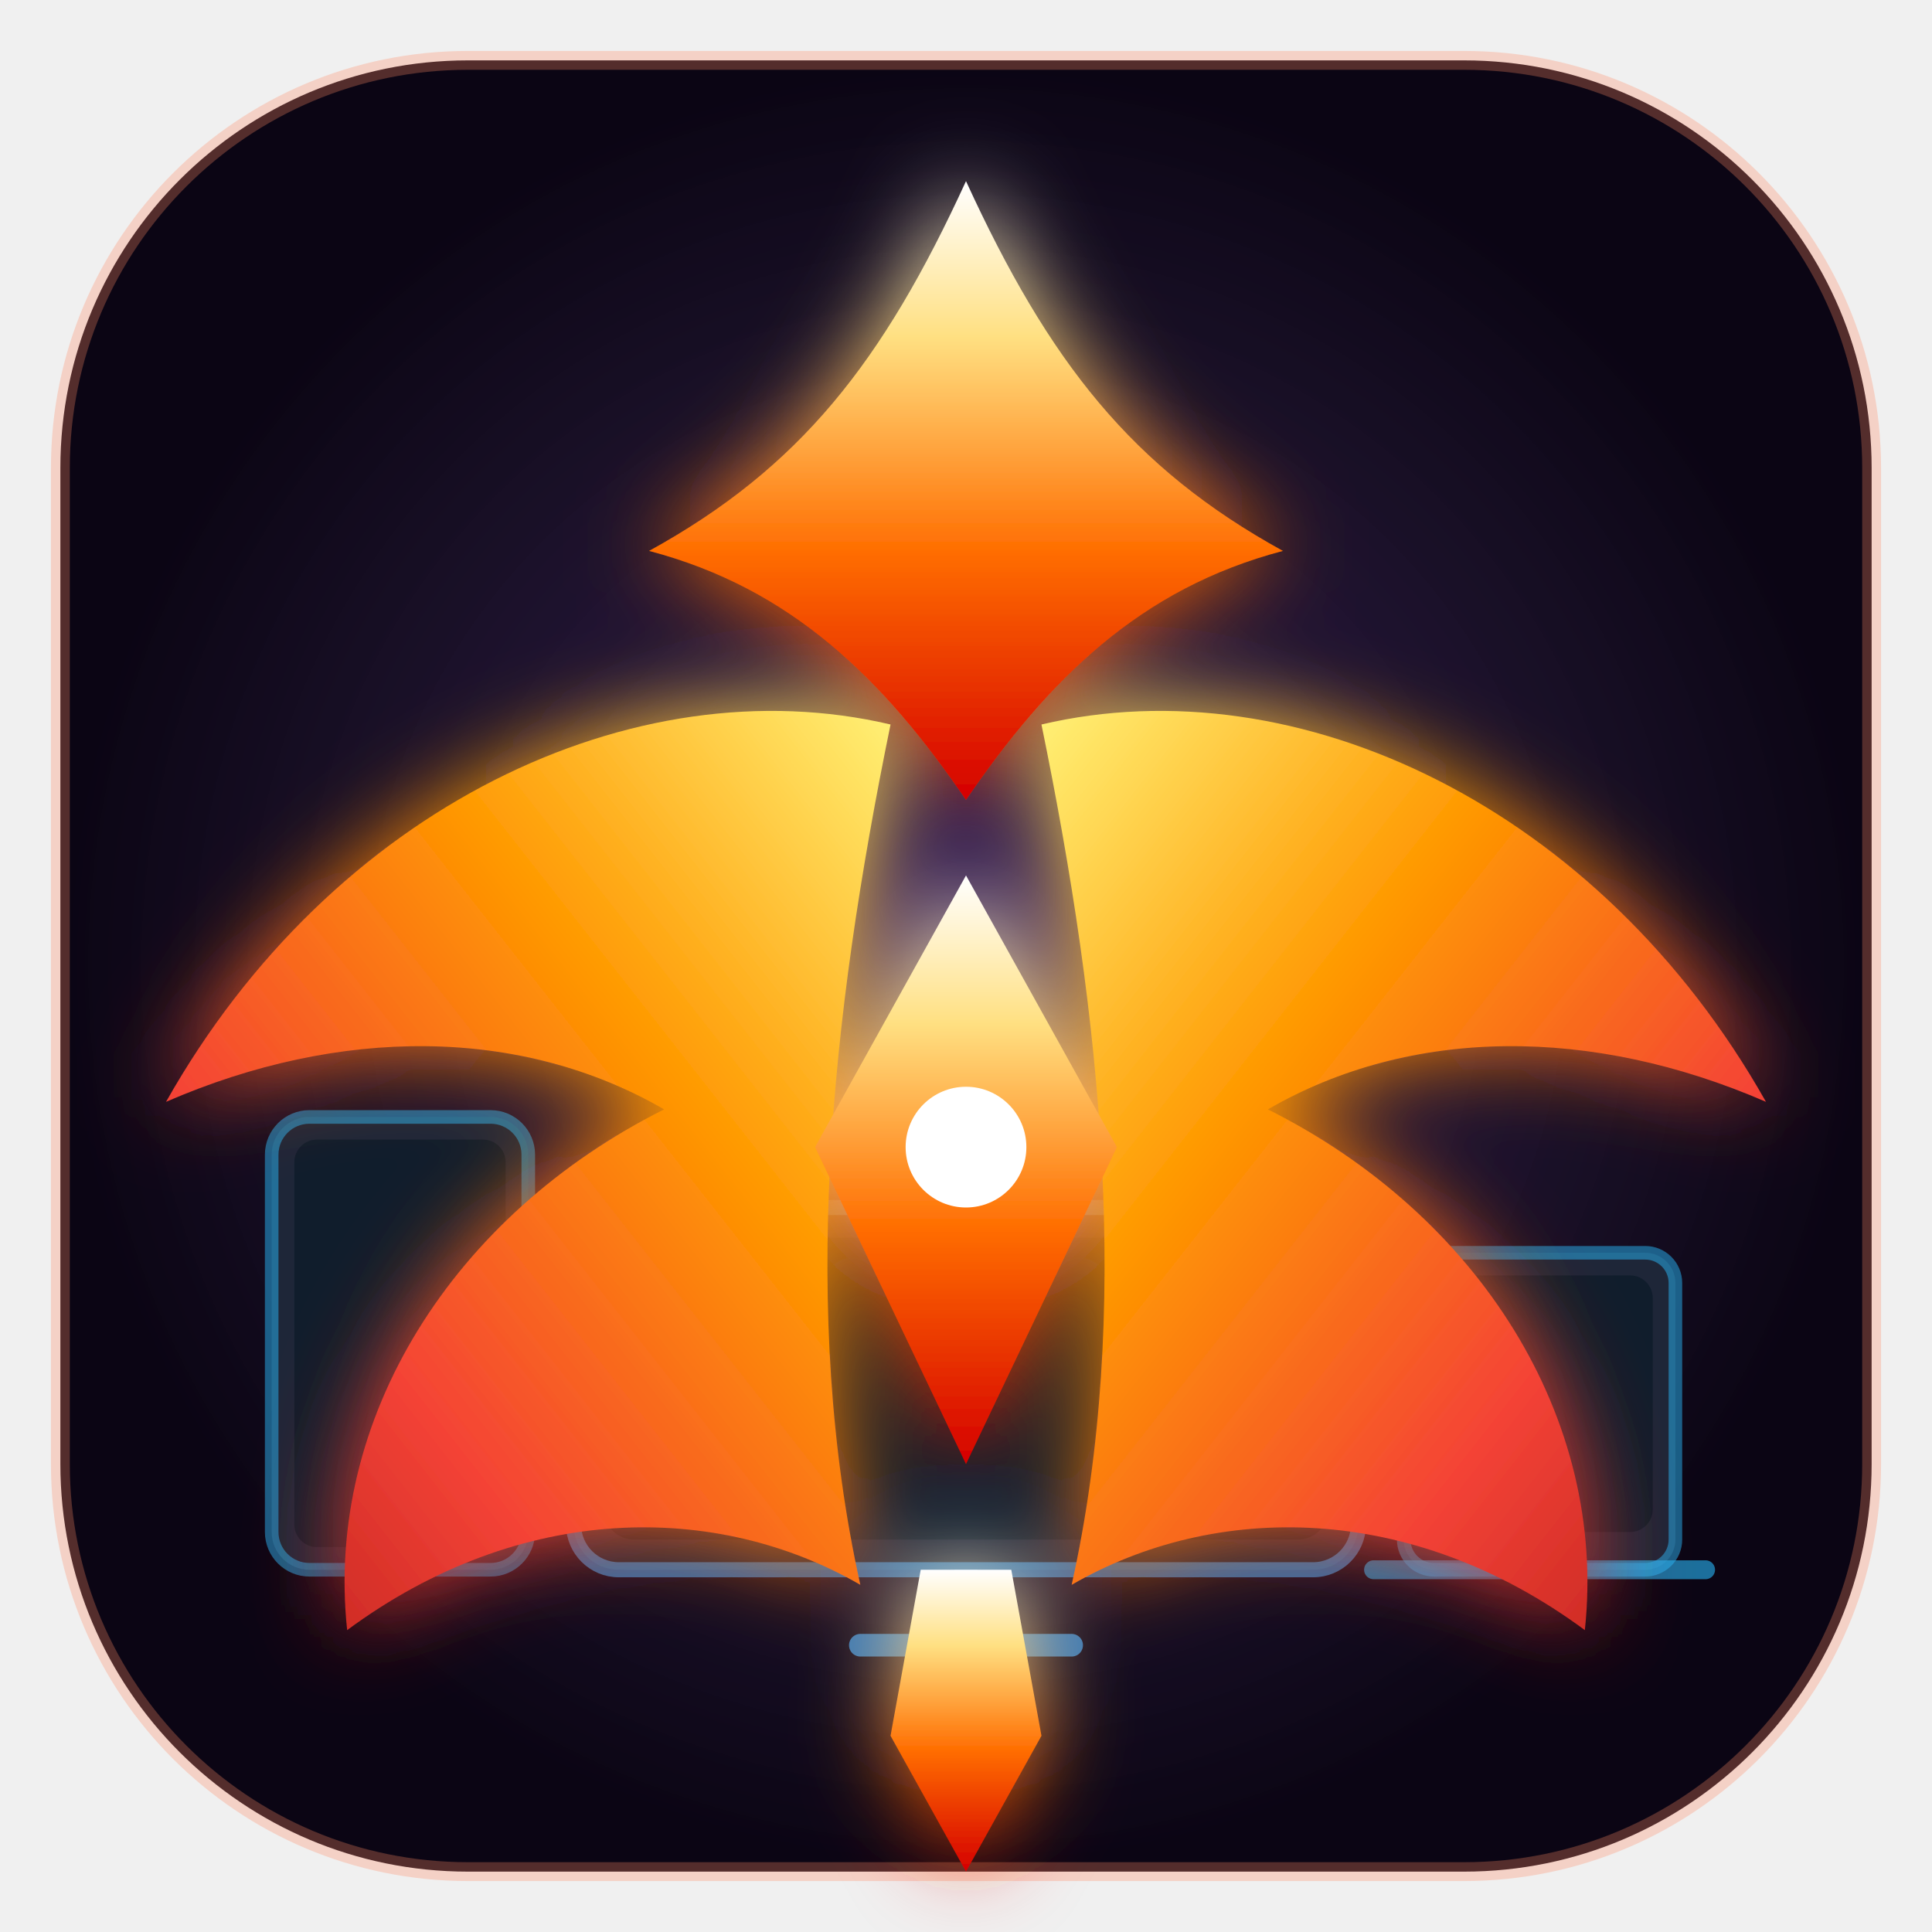
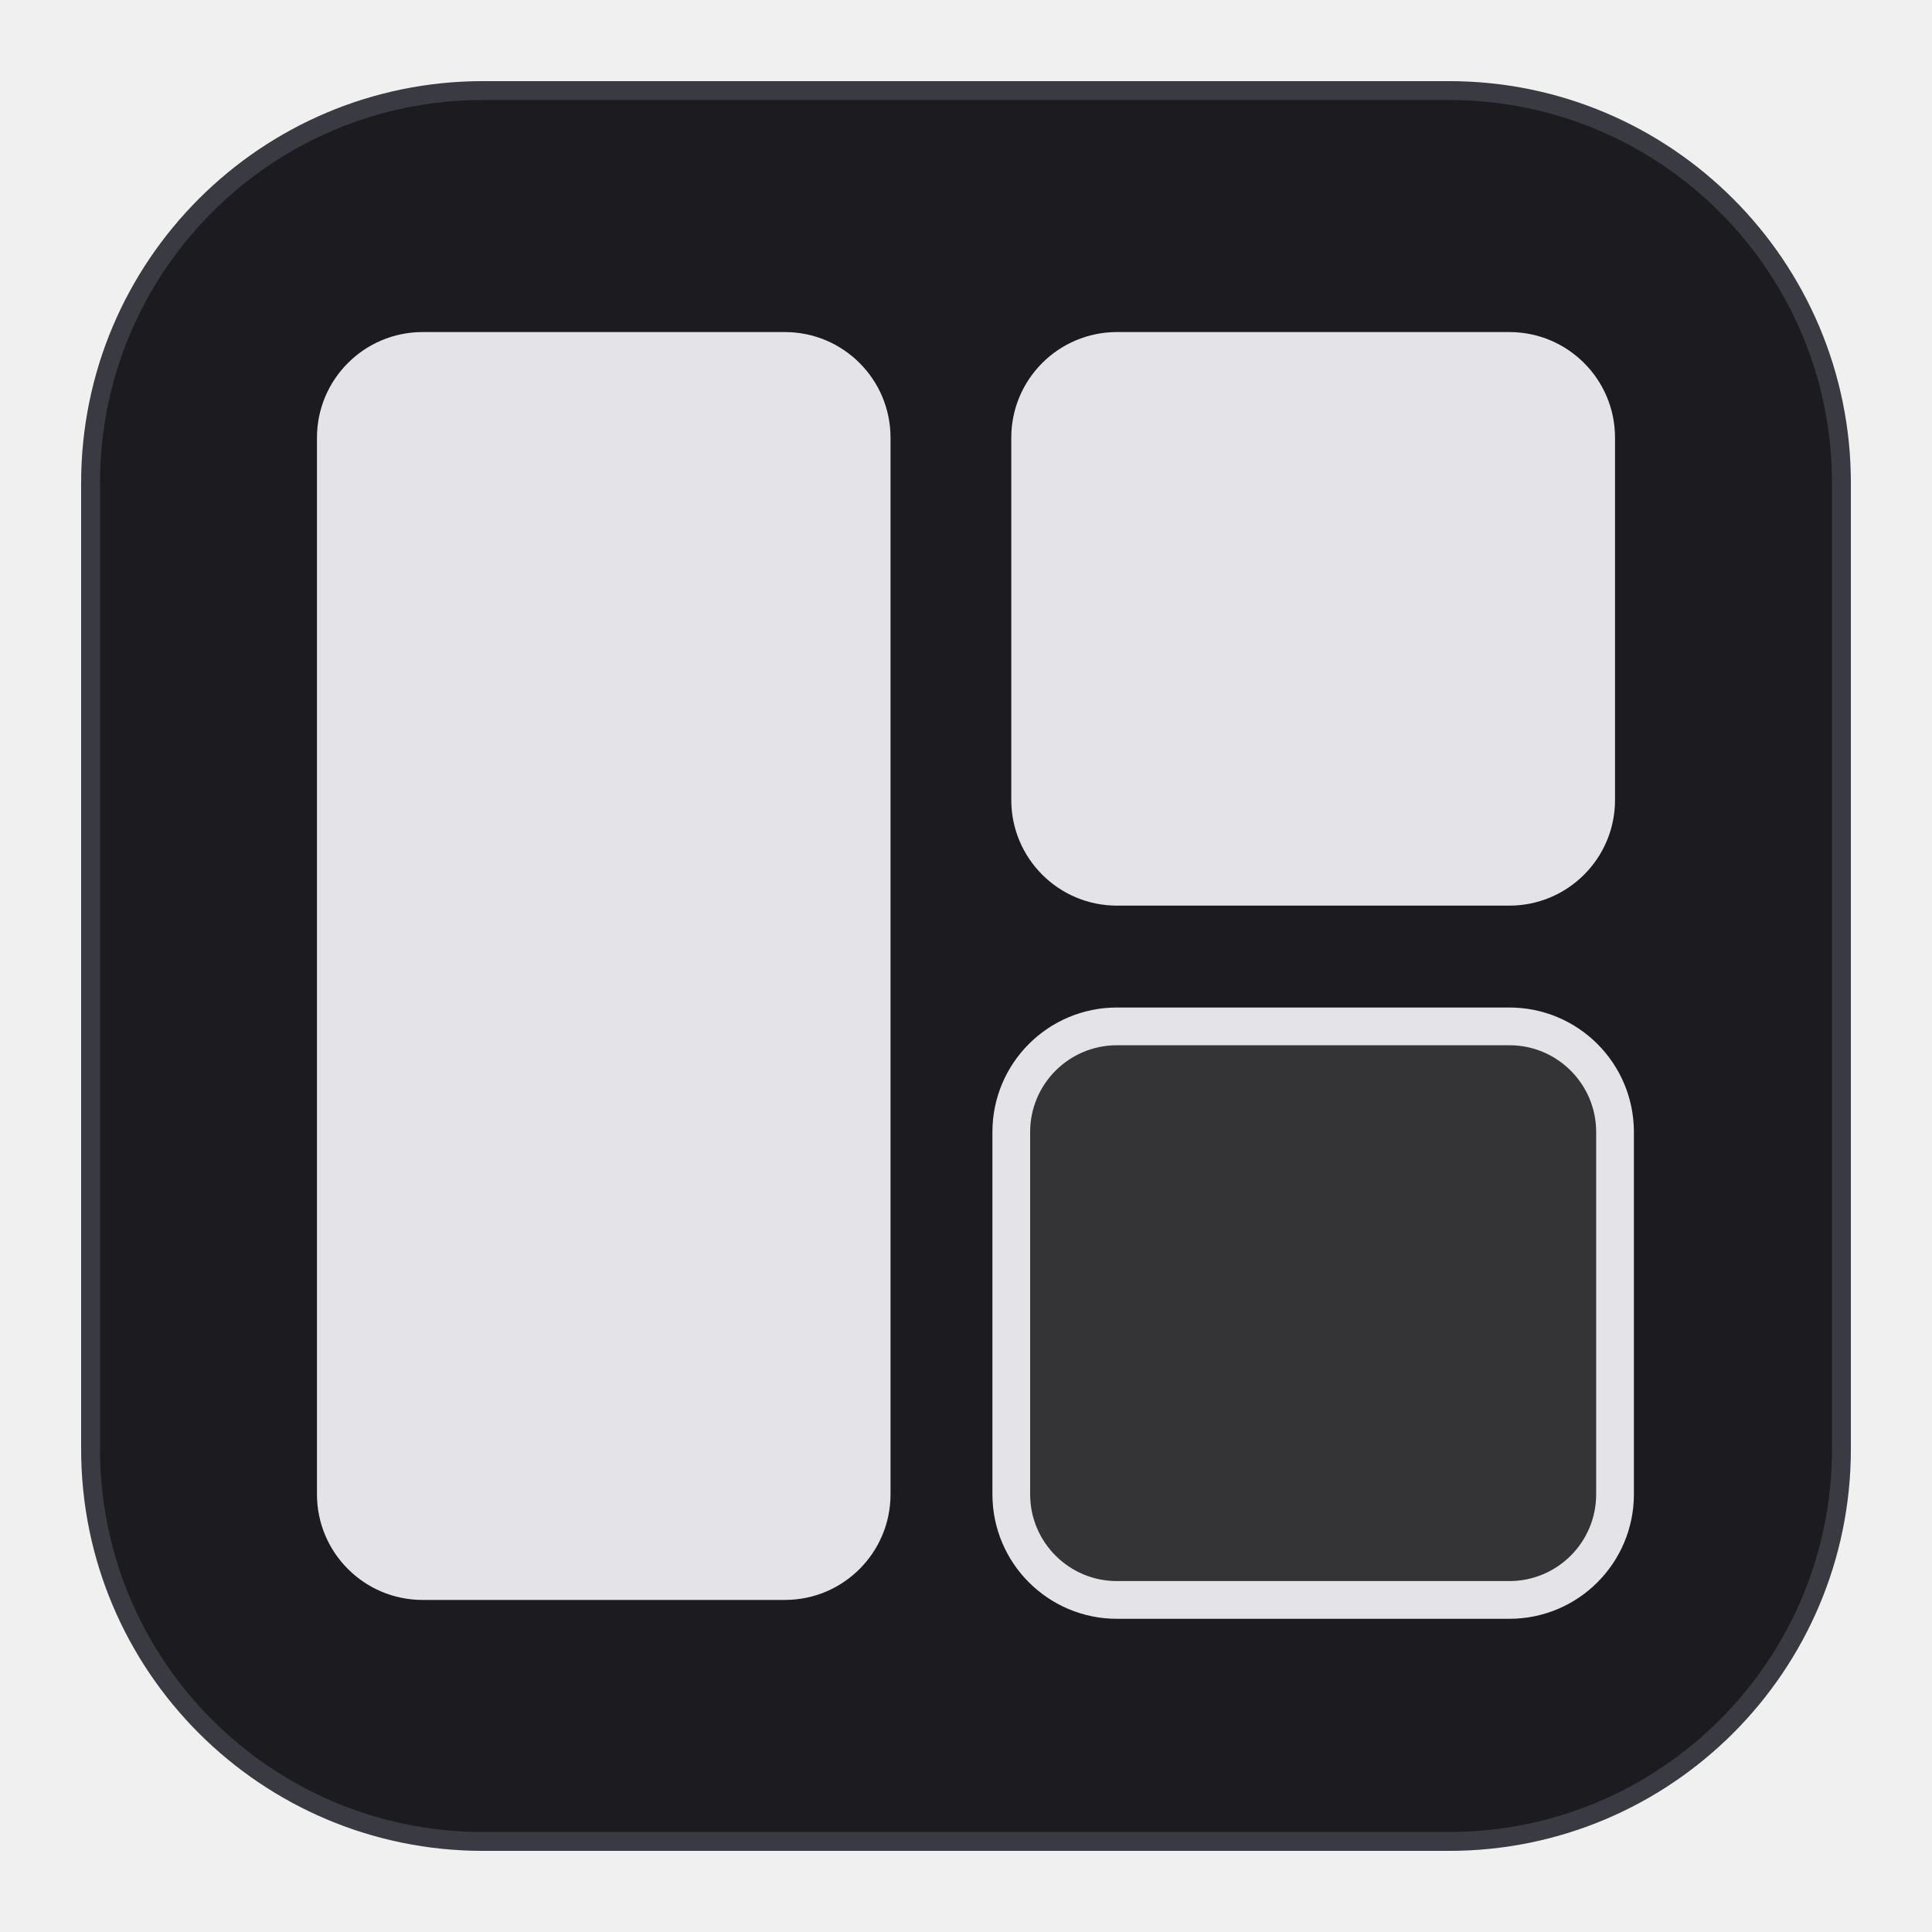
<svg xmlns="http://www.w3.org/2000/svg" width="256" height="256" viewBox="0 0 256 256" fill="none">
-   <defs>
-     <radialGradient id="bgGlow" cx="50%" cy="50%" r="50%">
-       <stop offset="0%" stop-color="#2D124D" stop-opacity="0.95" />
-       <stop offset="70%" stop-color="#140B22" stop-opacity="0.98" />
-       <stop offset="100%" stop-color="#0B0514" stop-opacity="1" />
-     </radialGradient>
-     <linearGradient id="fireWingLeft" x1="100%" y1="0%" x2="0%" y2="100%">
-       <stop offset="0%" stop-color="#FFF176" />
-       <stop offset="35%" stop-color="#FF9800" />
-       <stop offset="70%" stop-color="#F44336" />
-       <stop offset="100%" stop-color="#B71C1C" />
-     </linearGradient>
-     <linearGradient id="fireWingRight" x1="0%" y1="0%" x2="100%" y2="100%">
-       <stop offset="0%" stop-color="#FFF176" />
-       <stop offset="35%" stop-color="#FF9800" />
-       <stop offset="70%" stop-color="#F44336" />
-       <stop offset="100%" stop-color="#B71C1C" />
-     </linearGradient>
-     <linearGradient id="fireCore" x1="0%" y1="0%" x2="0%" y2="100%">
-       <stop offset="0%" stop-color="#FFFFFF" />
-       <stop offset="25%" stop-color="#FFE082" />
-       <stop offset="60%" stop-color="#FF6D00" />
-       <stop offset="100%" stop-color="#D50000" />
-     </linearGradient>
-     <linearGradient id="screenGlass" x1="0%" y1="0%" x2="100%" y2="100%">
-       <stop offset="0%" stop-color="#64B5F6" stop-opacity="0.9" />
-       <stop offset="100%" stop-color="#1976D2" stop-opacity="0.7" />
-     </linearGradient>
-     <filter id="flameGlow" x="-20%" y="-20%" width="140%" height="140%">
-       <feGaussianBlur stdDeviation="6" result="blur" />
-       <feComposite in="SourceGraphic" in2="blur" operator="over" />
-     </filter>
-   </defs>
-   <rect x="8" y="8" width="240" height="240" rx="54" fill="url(#bgGlow)" stroke="#FF8A65" stroke-width="2.5" stroke-opacity="0.3" />
-   <rect x="76" y="160" width="104" height="48" rx="6" fill="#1E2638" stroke="#42A5F5" stroke-width="2" stroke-opacity="0.6" />
-   <rect x="80" y="164" width="96" height="40" rx="4" fill="#0D1B2A" fill-opacity="0.8" />
-   <line x1="128" y1="208" x2="128" y2="218" stroke="#42A5F5" stroke-width="3" stroke-opacity="0.7" />
-   <line x1="114" y1="218" x2="142" y2="218" stroke="#42A5F5" stroke-width="3" stroke-linecap="round" stroke-opacity="0.7" />
-   <rect x="36" y="148" width="34" height="60" rx="5" fill="#1E2638" stroke="#29B6F6" stroke-width="1.8" stroke-opacity="0.5" />
-   <rect x="39" y="151" width="28" height="54" rx="3" fill="#0D1B2A" fill-opacity="0.8" />
-   <rect x="186" y="166" width="36" height="42" rx="4" fill="#1E2638" stroke="#29B6F6" stroke-width="1.8" stroke-opacity="0.5" />
-   <rect x="189" y="169" width="30" height="34" rx="3" fill="#0D1B2A" fill-opacity="0.8" />
-   <line x1="182" y1="208" x2="226" y2="208" stroke="#29B6F6" stroke-width="2.5" stroke-linecap="round" stroke-opacity="0.6" />
-   <g filter="url(#flameGlow)">
-     <path d="M 128 24 C 117 48 106 62 86 73 C 105 78 117 90 128 106 C 139 90 151 78 170 73 C 150 62 139 48 128 24 Z" fill="url(#fireCore)" />
-     <path d="M 118 96 C 84 88 44 107 22 146 C 45 136 69 136 88 147 C 60 161 43 188 46 216 C 69 199 95 199 114 210 C 106 174 110 135 118 96 Z" fill="url(#fireWingLeft)" />
-     <path d="M 138 96 C 172 88 212 107 234 146 C 211 136 187 136 168 147 C 196 161 213 188 210 216 C 187 199 161 199 142 210 C 150 174 146 135 138 96 Z" fill="url(#fireWingRight)" />
-     <path d="M 128 116 L 148 152 L 128 194 L 108 152 Z" fill="url(#fireCore)" />
-     <circle cx="128" cy="152" r="8" fill="#FFFFFF" />
-     <path d="M 122 208 L 134 208 L 138 230 L 128 248 L 118 230 Z" fill="url(#fireCore)" />
-   </g>
+   <rect x="12" y="12" width="232" height="232" rx="52" fill="#1C1C20" stroke="#3A3A42" stroke-width="2.5" />
+   <rect x="42" y="44" width="76" height="168" rx="14" fill="#E4E4E8" />
+   <rect x="134" y="44" width="80" height="76" rx="14" fill="#E4E4E8" />
+   <rect x="134" y="136" width="80" height="76" rx="14" fill="#E4E4E8" fill-opacity="0.12" stroke="#E4E4E8" stroke-width="5" />
</svg>
